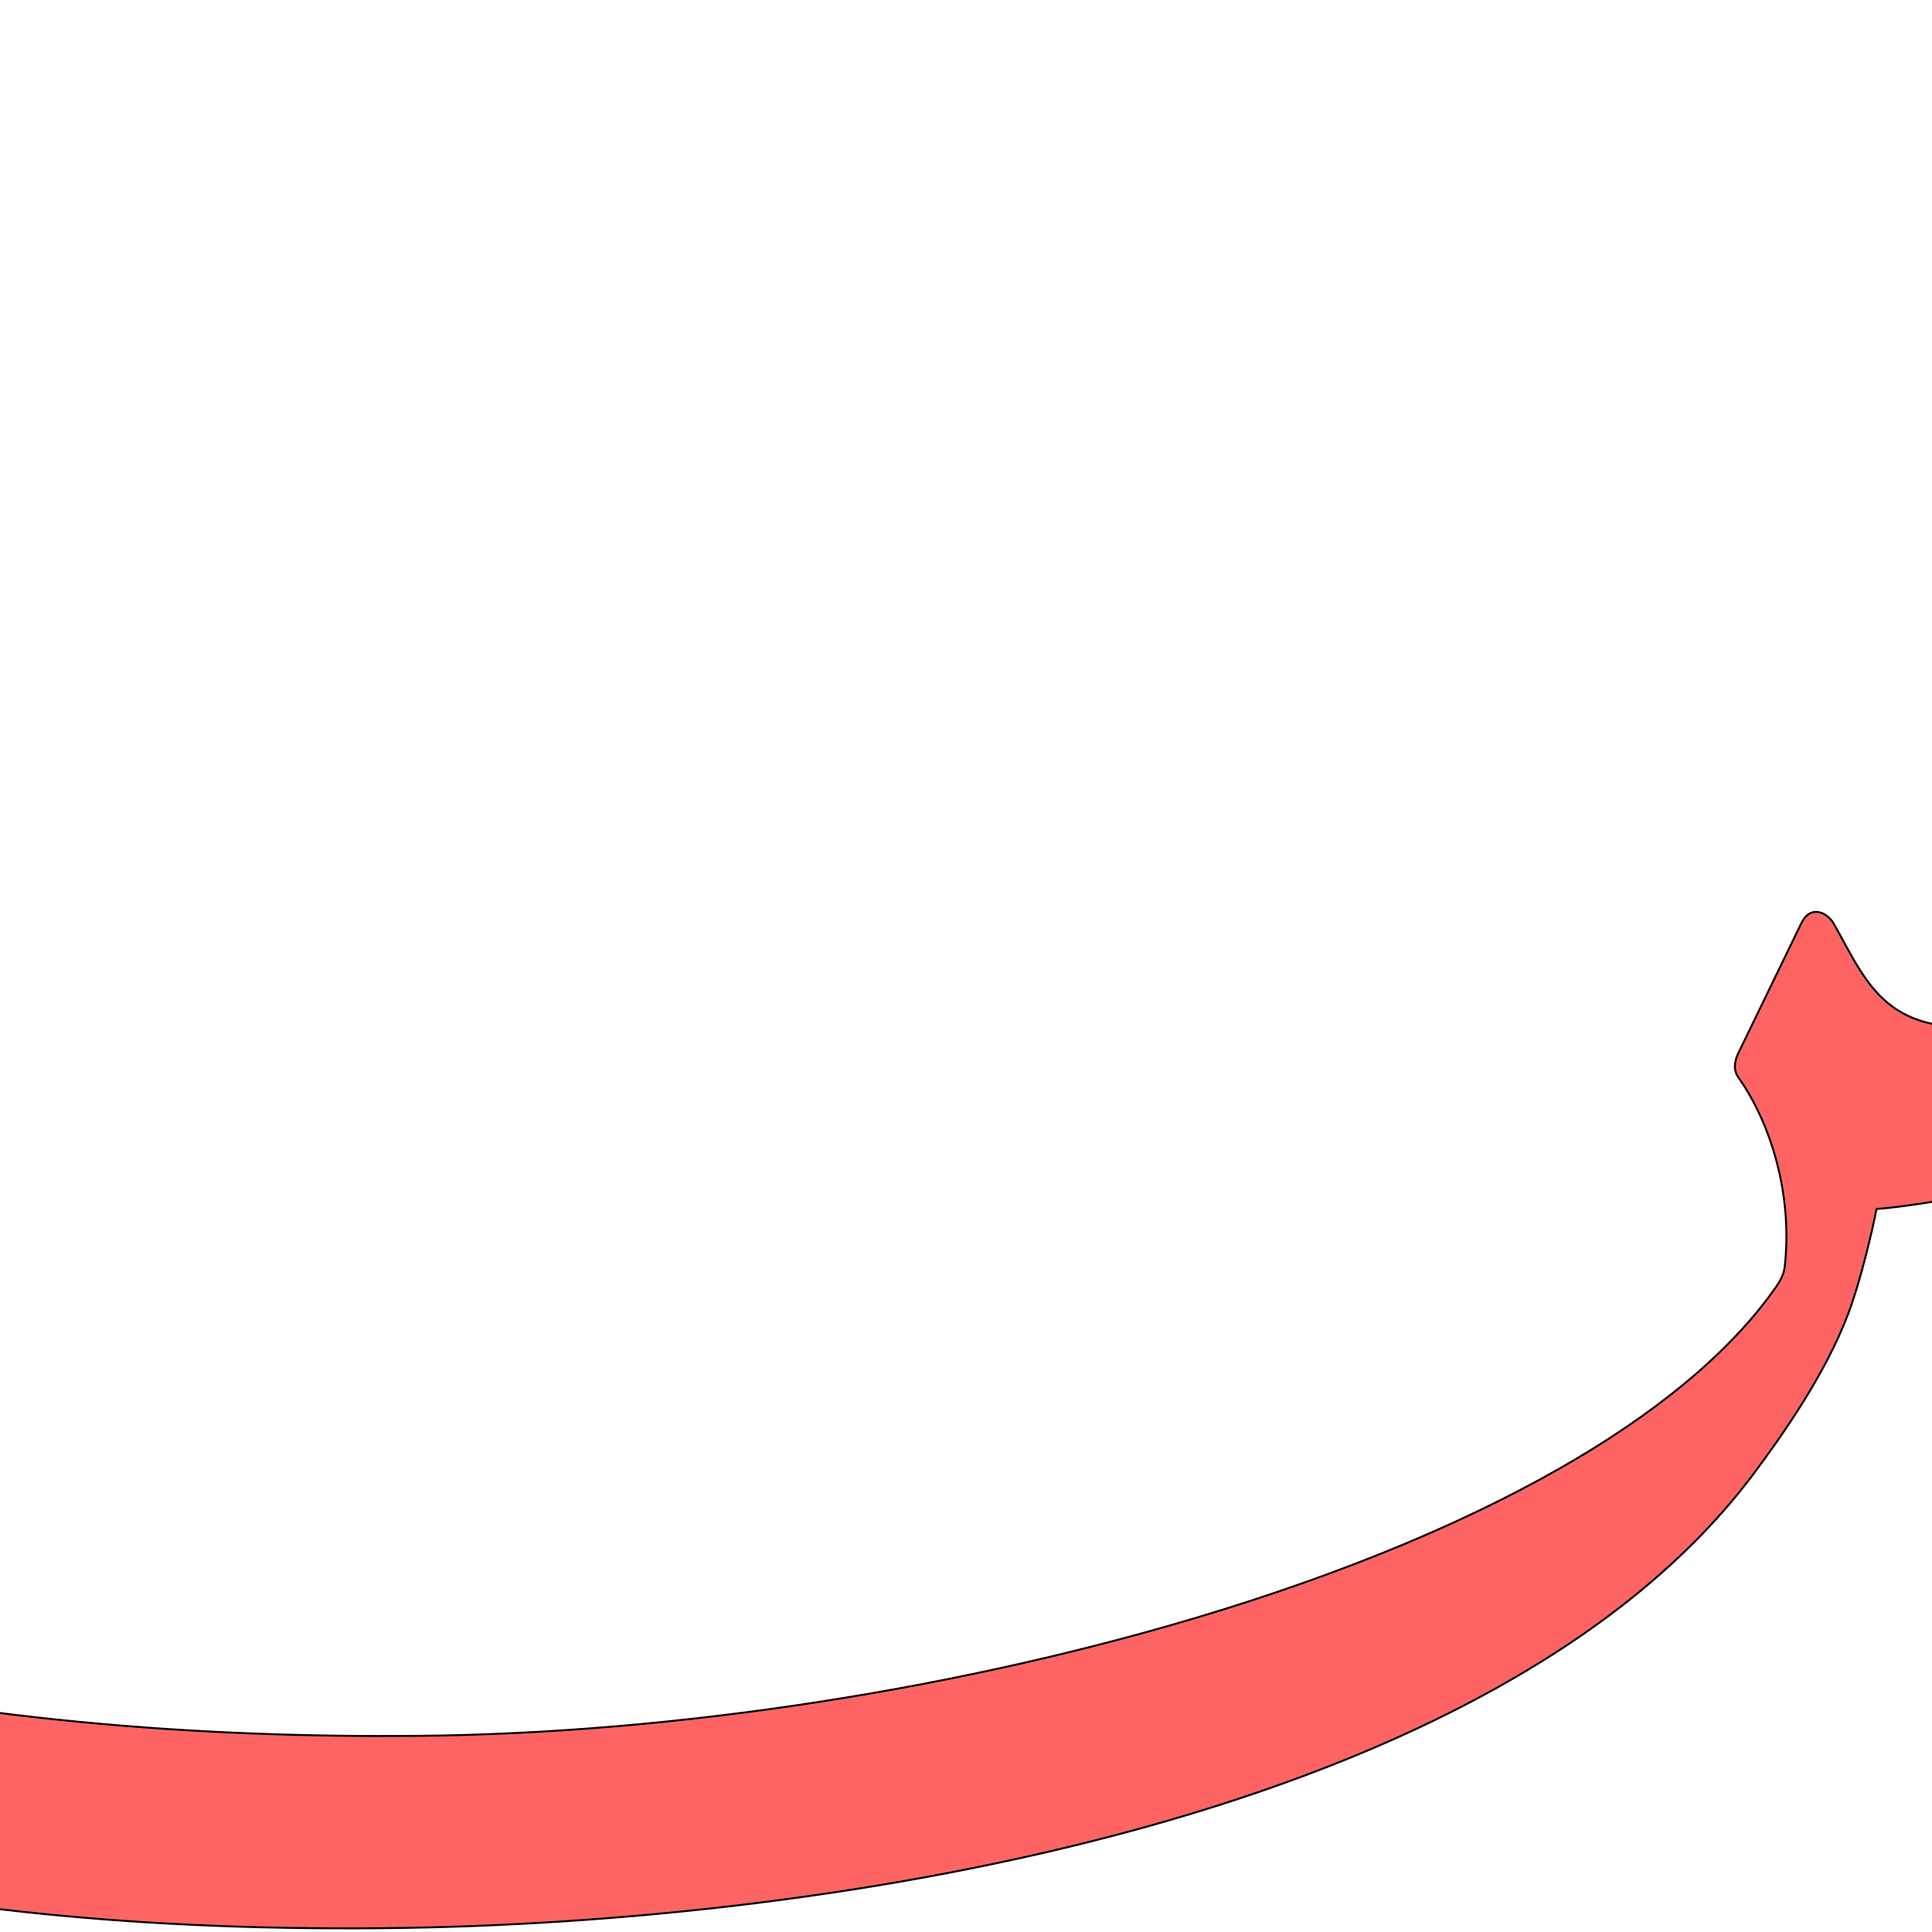
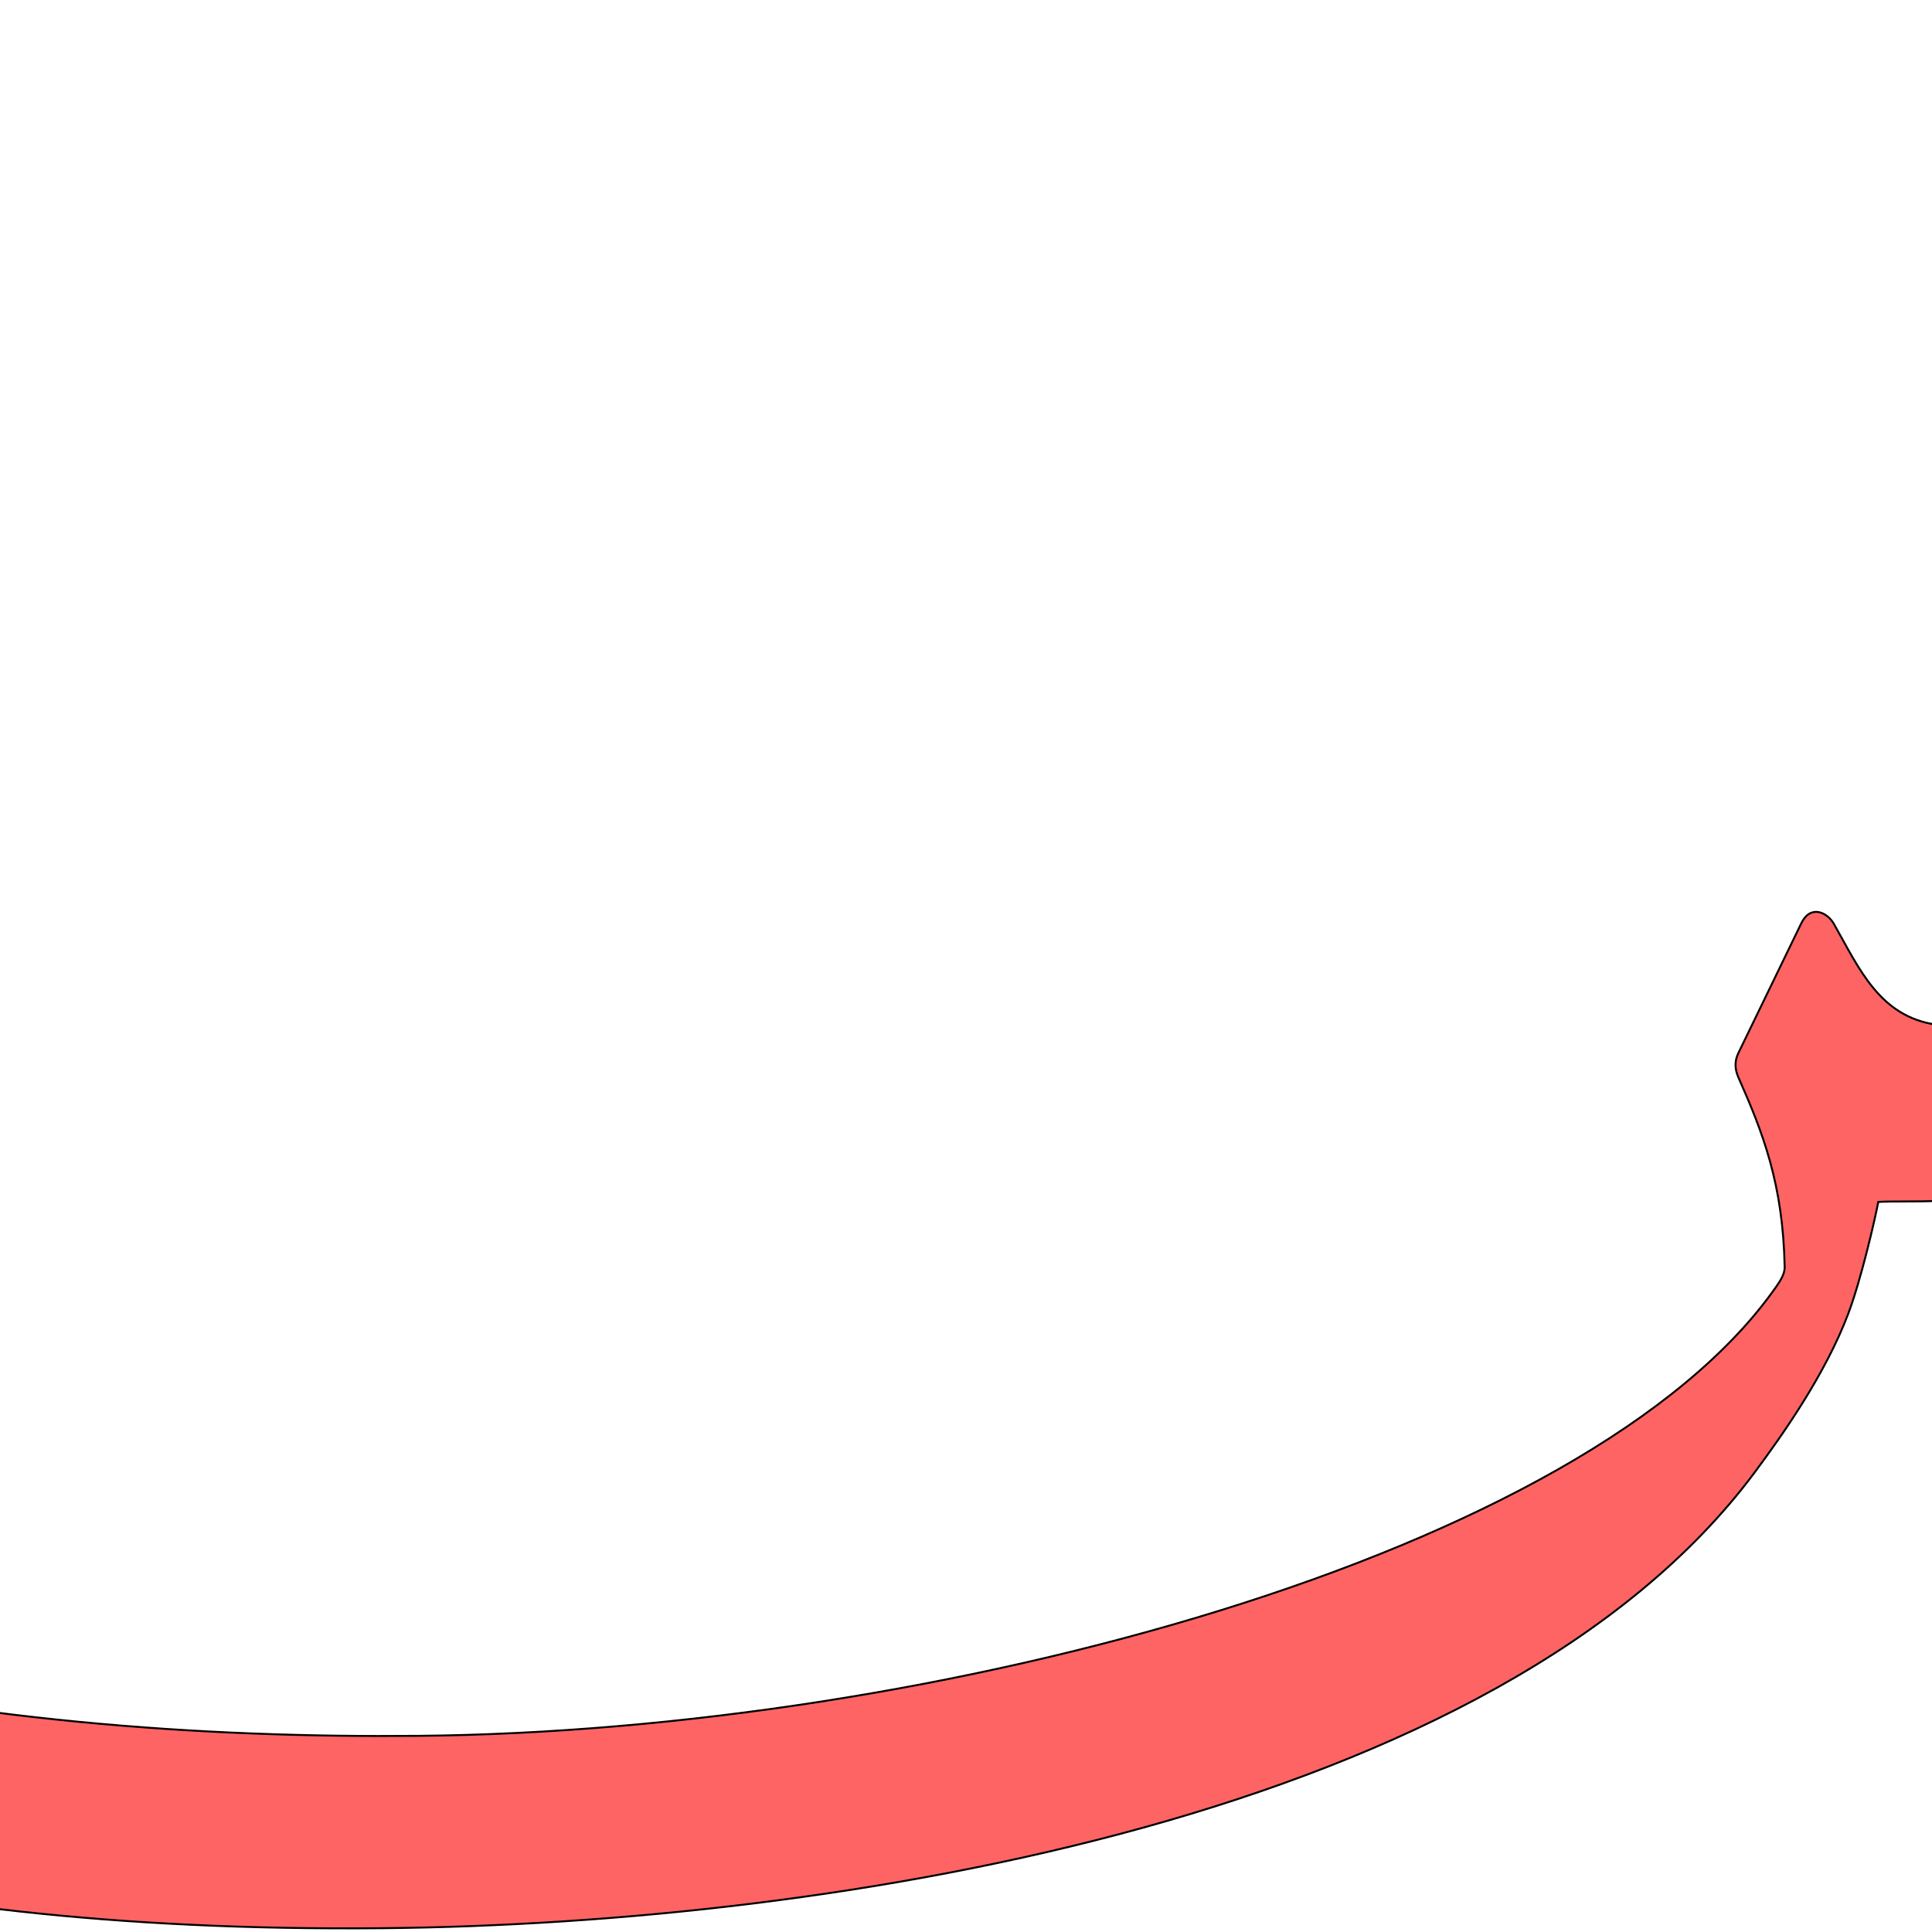
<svg xmlns="http://www.w3.org/2000/svg" version="1.0" width="1000" height="1000" id="svg5496">
  <defs id="defs5498">
    </defs>
+   <path id="path2815" d="m 932.344,477.88 -32.591,67.237 c -1.97,4.064 -1.912,8.143 0.073,12.623 12.618,28.485 23.085,55.058 23.918,98.13 0.068,3.517 -2.304,7.129 -4.187,9.839 -97.08,139.701 -436.377,230.28 -702.965,232.76 -224.692,2.091 -494.453,-34.735 -730.752,-208.411 -14.387,-10.575 -24.256,7.281 -12.322,18.756 58.383,56.141 140.427,141.79 198.94,176.781 92.367,55.236 244.028,115.2 526.234,112.425 234.551,-2.306 577.238,-57.813 709.622,-236.052 13.934,-18.76 36.419,-50.389 48.39,-82.149 6.505,-17.258 13.661,-48.077 15.486,-57.694 6.493,-0.461 19.611,-0.038 30.536,-0.54 21.193,-0.974 21.034,-88.304 -0.114,-91.169 -29.694,-4.022 -40.261,-29.075 -53.374,-52.187 -3.431,-6.047 -12.124,-10.189 -16.893,-0.35 z" style="fill:#ff0000;fill-opacity:0.608;fill-rule:evenodd;stroke:#000000;stroke-width:1;stroke-linecap:butt;stroke-linejoin:miter;stroke-miterlimit:4;stroke-opacity:1;stroke-dasharray:none" />
  <g id="layer1" />
-   <path style="fill:#ff0000;fill-opacity:0.608;fill-rule:evenodd;stroke:#000000;stroke-width:1;stroke-linecap:butt;stroke-linejoin:miter;stroke-miterlimit:4;stroke-opacity:1;stroke-dasharray:none" d="m 932.344,477.88 -32.591,67.237 c -1.97,4.064 -2.757,8.622 0.073,12.623 16.493,23.319 28.251,60.224 23.918,98.13 -0.4,3.495 -2.304,7.129 -4.187,9.839 -97.08,139.701 -436.377,230.28 -702.965,232.76 -224.692,2.091 -494.453,-34.735 -730.752,-208.411 -14.387,-10.575 -24.256,7.281 -12.322,18.756 58.383,56.141 140.427,141.79 198.94,176.781 92.367,55.236 244.028,115.2 526.234,112.425 234.551,-2.306 577.238,-57.813 709.622,-236.052 13.934,-18.76 36.419,-50.389 48.39,-82.149 6.505,-17.258 12.747,-44.424 14.573,-54.041 6.493,-0.461 20.057,-2.13 31.449,-4.193 0.178,-24.527 -0.248,-66.064 -0.114,-91.169 -31.363,-5.363 -40.261,-29.075 -53.374,-52.187 -3.431,-6.047 -12.124,-10.189 -16.893,-0.35 z" id="path2394-2" />
</svg>
